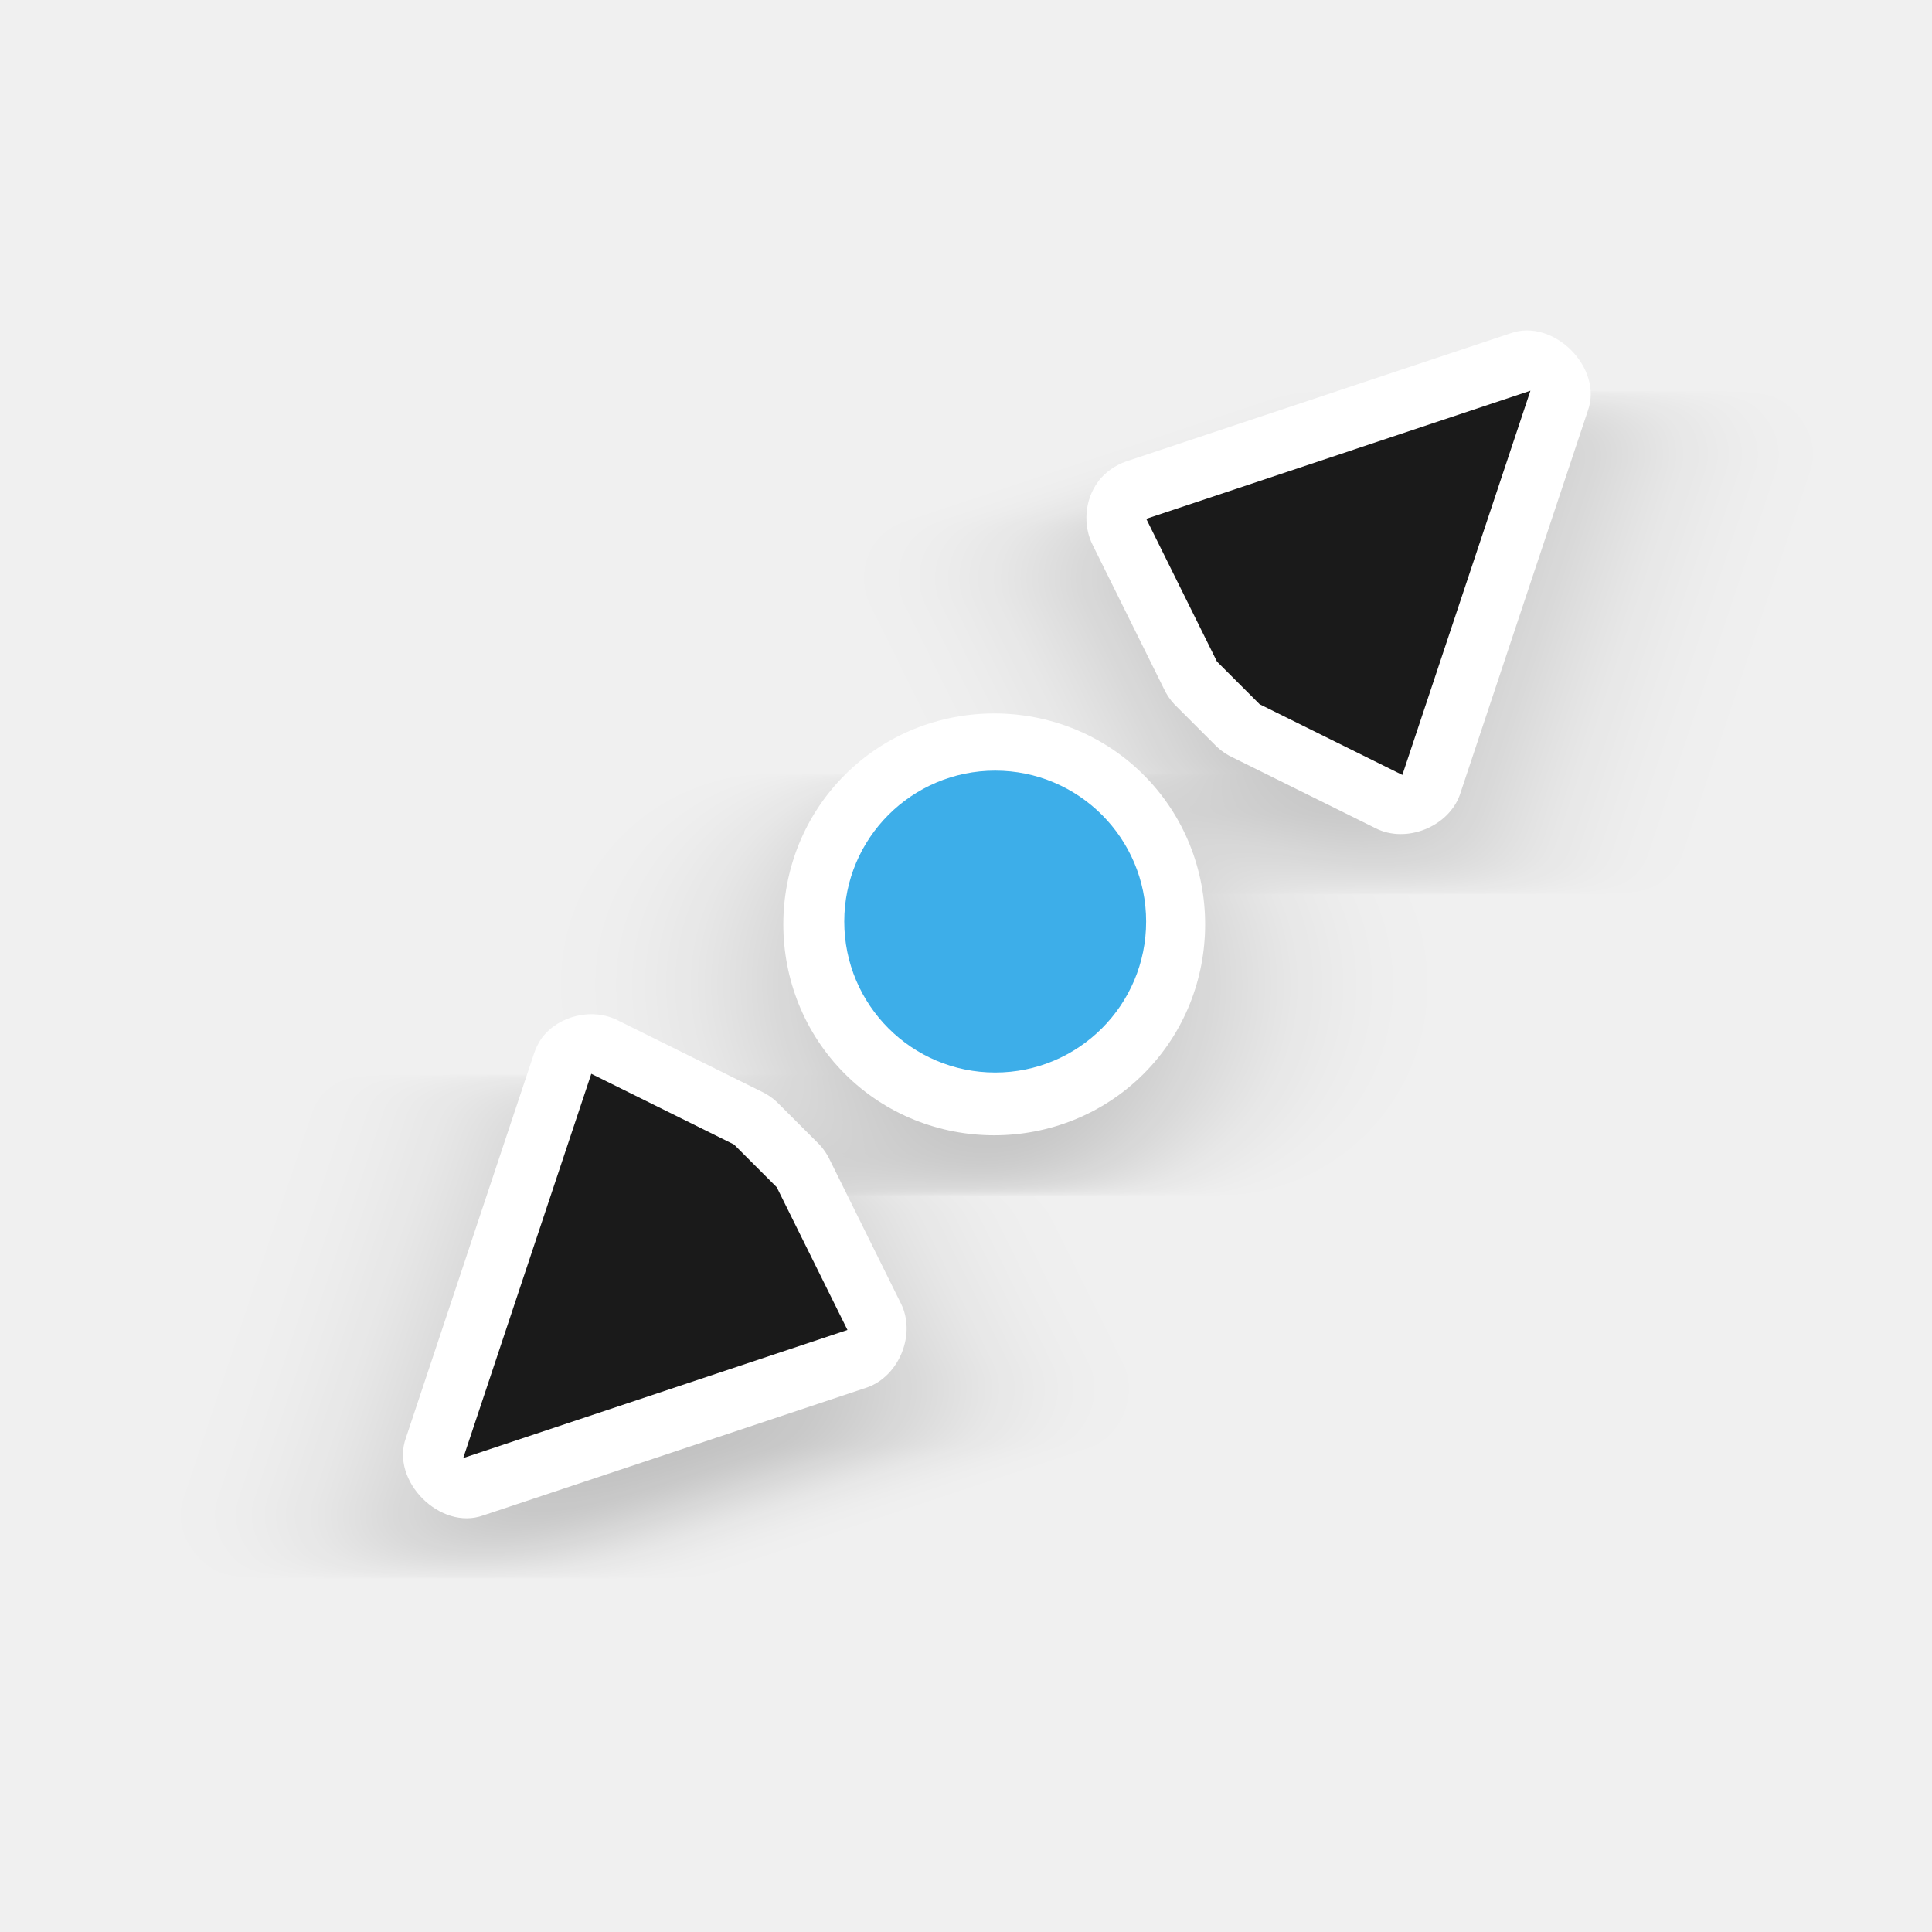
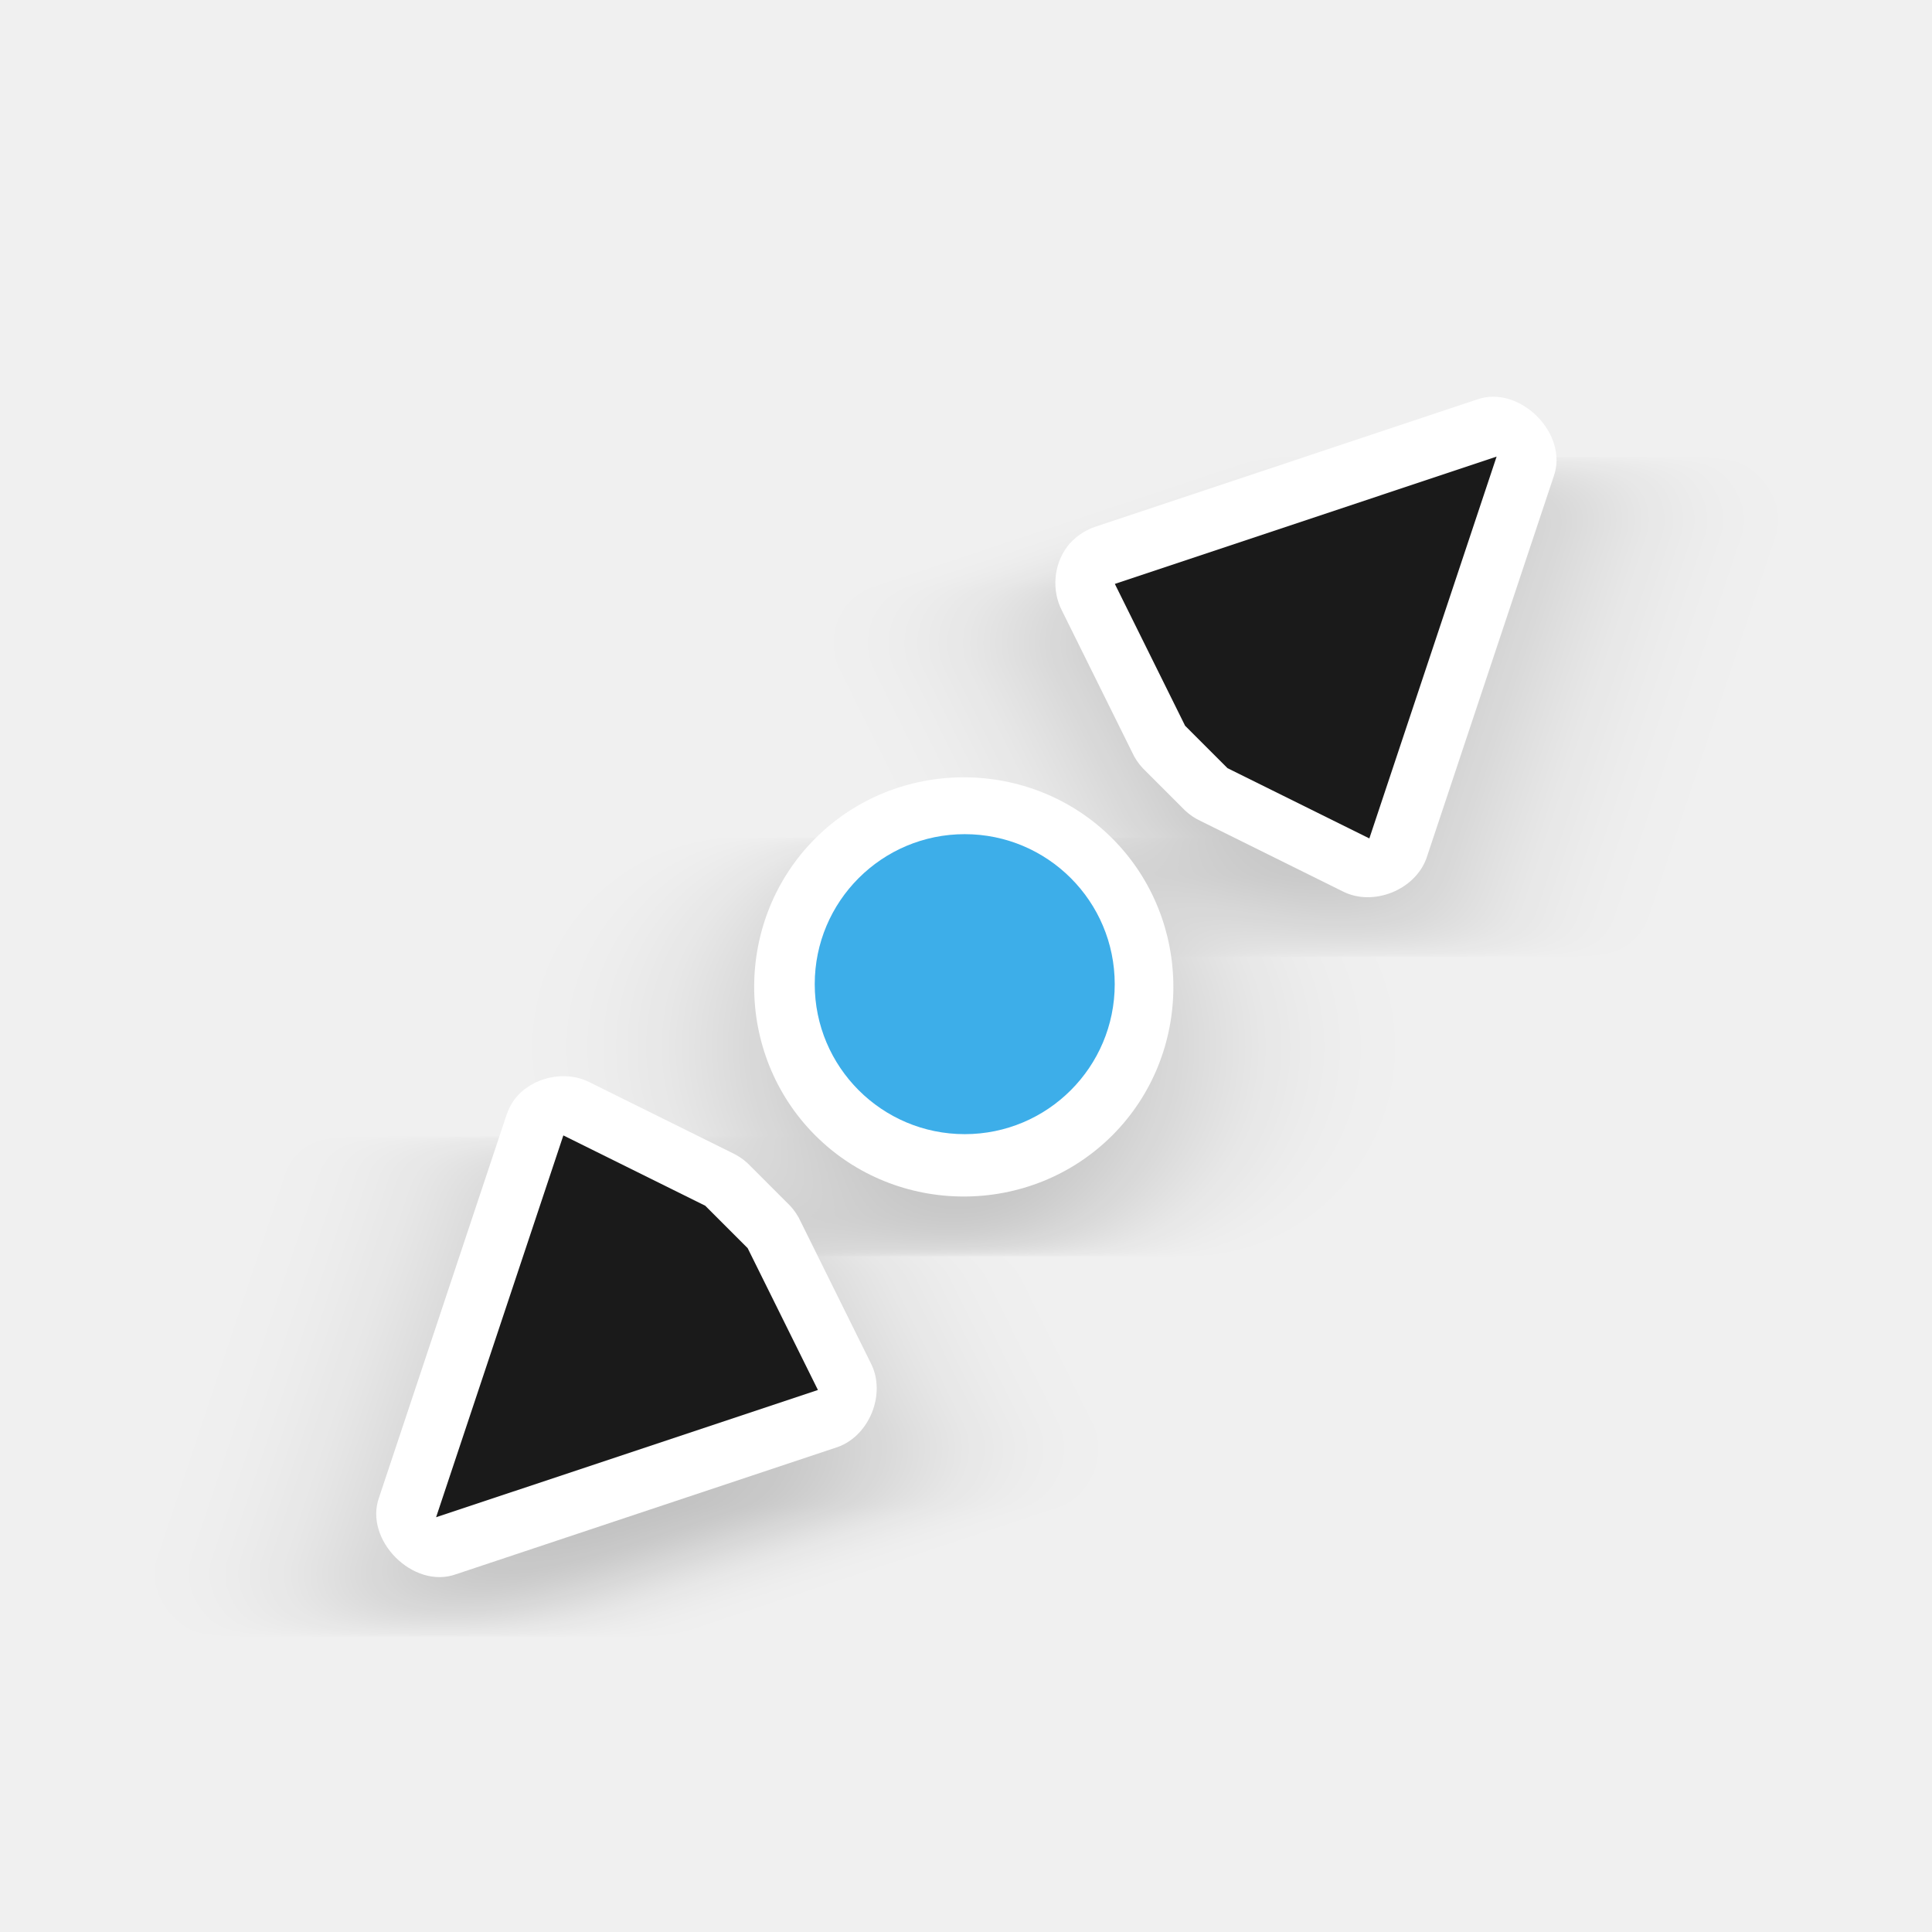
- <svg xmlns="http://www.w3.org/2000/svg" width="32" height="32" viewBox="0 0 32 32" id="svg2" version="1.1">
-   <defs id="defs4">
-     <filter style="color-interpolation-filters:sRGB" height="1.305" y="-0.152" width="1.305" x="-0.152" id="filter8406">
-       <feGaussianBlur id="feGaussianBlur8408" stdDeviation="1.249" />
-     </filter>
-   </defs>
-   <g id="layer1" transform="translate(0,-1020.362)">
-     <g transform="translate(-124.0164,73.76439)" style="display:inline" id="g12804">
-       <path transform="matrix(0.7071068,-0.7071068,0.7071068,0.7071068,-408.4964,622.5241)" id="path4591-9-8-8-7-2-0-1-7-2-6-8-5" d="m 140.875,624.906 c -0.098,0.017 -0.193,0.049 -0.281,0.094 l -6,3 c -0.685,0.32 -0.685,1.493 0,1.812 l 6,3 c 0.511,0.24 1.199,-0.058 1.375,-0.594 l 0.844,-2.5 c 0.037,-0.1 0.059,-0.206 0.062,-0.312 l 0,-1 c -0.004,-0.107 -0.025,-0.213 -0.062,-0.312 l -0.844,-2.5 c -0.142,-0.446 -0.63,-0.753 -1.094,-0.688 z m 13.031,0 c -0.37,0.053 -0.699,0.331 -0.812,0.688 l -0.844,2.5 c -0.037,0.1 -0.059,0.206 -0.062,0.312 l 0,1 c 0.004,0.107 0.025,0.213 0.062,0.312 l 0.844,2.5 c 0.176,0.536 0.864,0.833 1.375,0.594 l 6,-3 c 0.685,-0.32 0.685,-1.493 0,-1.812 l -6,-3 c -0.173,-0.085 -0.371,-0.118 -0.562,-0.094 z M 147.5,625.375 c -1.921,0 -3.5,1.579 -3.5,3.5 0,1.921 1.579,3.5 3.5,3.5 1.921,0 3.5,-1.579 3.5,-3.5 0,-1.921 -1.579,-3.5 -3.5,-3.5 z" style="color:#000000;font-style:normal;font-variant:normal;font-weight:normal;font-stretch:normal;font-size:medium;line-height:normal;font-family:Sans;-inkscape-font-specification:Sans;text-indent:0;text-align:start;text-decoration:none;text-decoration-line:none;letter-spacing:normal;word-spacing:normal;text-transform:none;direction:ltr;block-progression:tb;writing-mode:lr-tb;baseline-shift:baseline;text-anchor:start;display:inline;overflow:visible;visibility:visible;opacity:0.2;fill:#000000;fill-opacity:1;fill-rule:nonzero;stroke:none;stroke-width:2;marker:none;filter:url(#filter8406);enable-background:accumulate" />
-       <path id="path4591-9-8-8-7-2-0-1-7-2-6-0" d="m 132.993,963.786 c -0.057,0.081 -0.102,0.171 -0.133,0.265 l -2.121,6.364 c -0.258,0.711 0.571,1.54 1.282,1.282 l 6.364,-2.121 c 0.531,-0.192 0.807,-0.889 0.552,-1.392 l -1.171,-2.364 c -0.044,-0.097 -0.104,-0.187 -0.177,-0.265 l -0.707,-0.707 c -0.078,-0.073 -0.168,-0.132 -0.265,-0.177 l -2.364,-1.171 c -0.416,-0.215 -0.978,-0.087 -1.26,0.287 z m 9.214,-9.214 c -0.225,0.299 -0.26,0.728 -0.088,1.061 l 1.171,2.364 c 0.044,0.097 0.104,0.187 0.177,0.265 l 0.707,0.707 c 0.078,0.073 0.168,0.133 0.265,0.177 l 2.364,1.171 c 0.503,0.255 1.2,-0.022 1.392,-0.552 l 2.121,-6.364 c 0.258,-0.711 -0.571,-1.54 -1.282,-1.282 l -6.364,2.121 c -0.182,0.063 -0.346,0.179 -0.464,0.331 z m -4.198,4.861 c -1.358,1.358 -1.358,3.591 0,4.95 1.358,1.358 3.591,1.358 4.95,0 1.358,-1.358 1.358,-3.591 0,-4.95 -1.358,-1.358 -3.591,-1.358 -4.95,0 z" style="color:#000000;font-style:normal;font-variant:normal;font-weight:normal;font-stretch:normal;font-size:medium;line-height:normal;font-family:Sans;-inkscape-font-specification:Sans;text-indent:0;text-align:start;text-decoration:none;text-decoration-line:none;letter-spacing:normal;word-spacing:normal;text-transform:none;direction:ltr;block-progression:tb;writing-mode:lr-tb;baseline-shift:baseline;text-anchor:start;display:inline;overflow:visible;visibility:visible;fill:#ffffff;fill-opacity:1;fill-rule:nonzero;stroke:none;stroke-width:2;marker:none;enable-background:accumulate" />
-       <path style="color:#000000;font-style:normal;font-variant:normal;font-weight:normal;font-stretch:normal;font-size:medium;line-height:normal;font-family:Sans;-inkscape-font-specification:Sans;text-indent:0;text-align:start;text-decoration:none;text-decoration-line:none;letter-spacing:normal;word-spacing:normal;text-transform:none;direction:ltr;block-progression:tb;writing-mode:lr-tb;baseline-shift:baseline;text-anchor:start;display:inline;overflow:visible;visibility:visible;fill:#1a1a1a;fill-opacity:1;stroke:none;stroke-width:1px;marker:none;enable-background:accumulate" d="m 133.81,964.383 -2.121,6.364 6.364,-2.121 -1.171,-2.364 -0.707,-0.707 z m 9.192,-9.192 1.171,2.364 0.707,0.707 2.364,1.171 2.121,-6.364 z" id="path4591-9-8-8-7-2-0-1-7-2-9" />
-       <circle r="2" cy="386.362" cx="45" style="fill:#3daee9;fill-opacity:1;stroke:none" id="path4169-06-1-5-7-9-6-03-6-4" transform="matrix(1.25,0,0,1.25,84.24999,478.9093)" />
-     </g>
+ <svg xmlns="http://www.w3.org/2000/svg" height="24" viewBox="0 0 24 24" width="24">
+   <filter id="a" color-interpolation-filters="sRGB" height="1.305" width="1.305" x="-.152" y="-.152">
+     <feGaussianBlur stdDeviation="1.249" />
+   </filter>
+   <g transform="matrix(.7453053 0 0 .7453053 -92.73116 -704.6553)">
+     <path d="m140.875 624.906c-.098.017-.193.049-.281.094l-6 3c-.685.32-.685 1.493 0 1.812l6 3c.511.24 1.199-.058 1.375-.594l.844-2.5c.037-.1.059-.206.062-.312v-1c-.004-.107-.025-.213-.062-.312l-.844-2.5c-.142-.446-.63-.753-1.094-.688zm13.031 0c-.37.053-.699.331-.812.688l-.844 2.5c-.037.1-.059.206-.062.312v1c.004.107.025.213.062.312l.844 2.5c.176.536.864.833 1.375.594l6-3c.685-.32.685-1.493 0-1.812l-6-3c-.173-.085-.371-.118-.562-.094zm-6.406.469c-1.921 0-3.5 1.579-3.5 3.5s1.579 3.5 3.5 3.5 3.5-1.579 3.5-3.5-1.579-3.5-3.5-3.5z" filter="url(#a)" opacity=".2" transform="matrix(.7071068 -.7071068 .7071068 .7071068 -408.4964 622.5242)" />
+     <path d="m132.993 963.786c-.057.081-.102.171-.133.265l-2.121 6.364c-.258.711.571 1.54 1.282 1.282l6.364-2.121c.531-.192.807-.889.552-1.392l-1.171-2.364c-.044-.097-.104-.187-.177-.265l-.707-.707c-.078-.073-.168-.132-.265-.177l-2.364-1.171c-.416-.215-.978-.087-1.26.287zm9.214-9.214c-.225.299-.26.728-.088 1.061l1.171 2.364c.044.097.104.187.177.265l.707.707c.078.073.168.133.265.177l2.364 1.171c.503.255 1.2-.022 1.392-.552l2.121-6.364c.258-.711-.571-1.54-1.282-1.282l-6.364 2.121c-.182.063-.346.179-.464.331zm-4.198 4.861c-1.358 1.358-1.358 3.591 0 4.95 1.358 1.358 3.591 1.358 4.95 0 1.358-1.358 1.358-3.591 0-4.95-1.358-1.358-3.591-1.358-4.95 0z" fill="#fff" />
+     <path d="m133.81 964.383-2.121 6.364 6.364-2.121-1.171-2.364-.707-.707zm9.192-9.192 1.171 2.364.707.707 2.364 1.171 2.121-6.364z" fill="#1a1a1a" />
+     <circle cx="140.5" cy="961.862" fill="#3daee9" r="2.5" />
  </g>
</svg>
